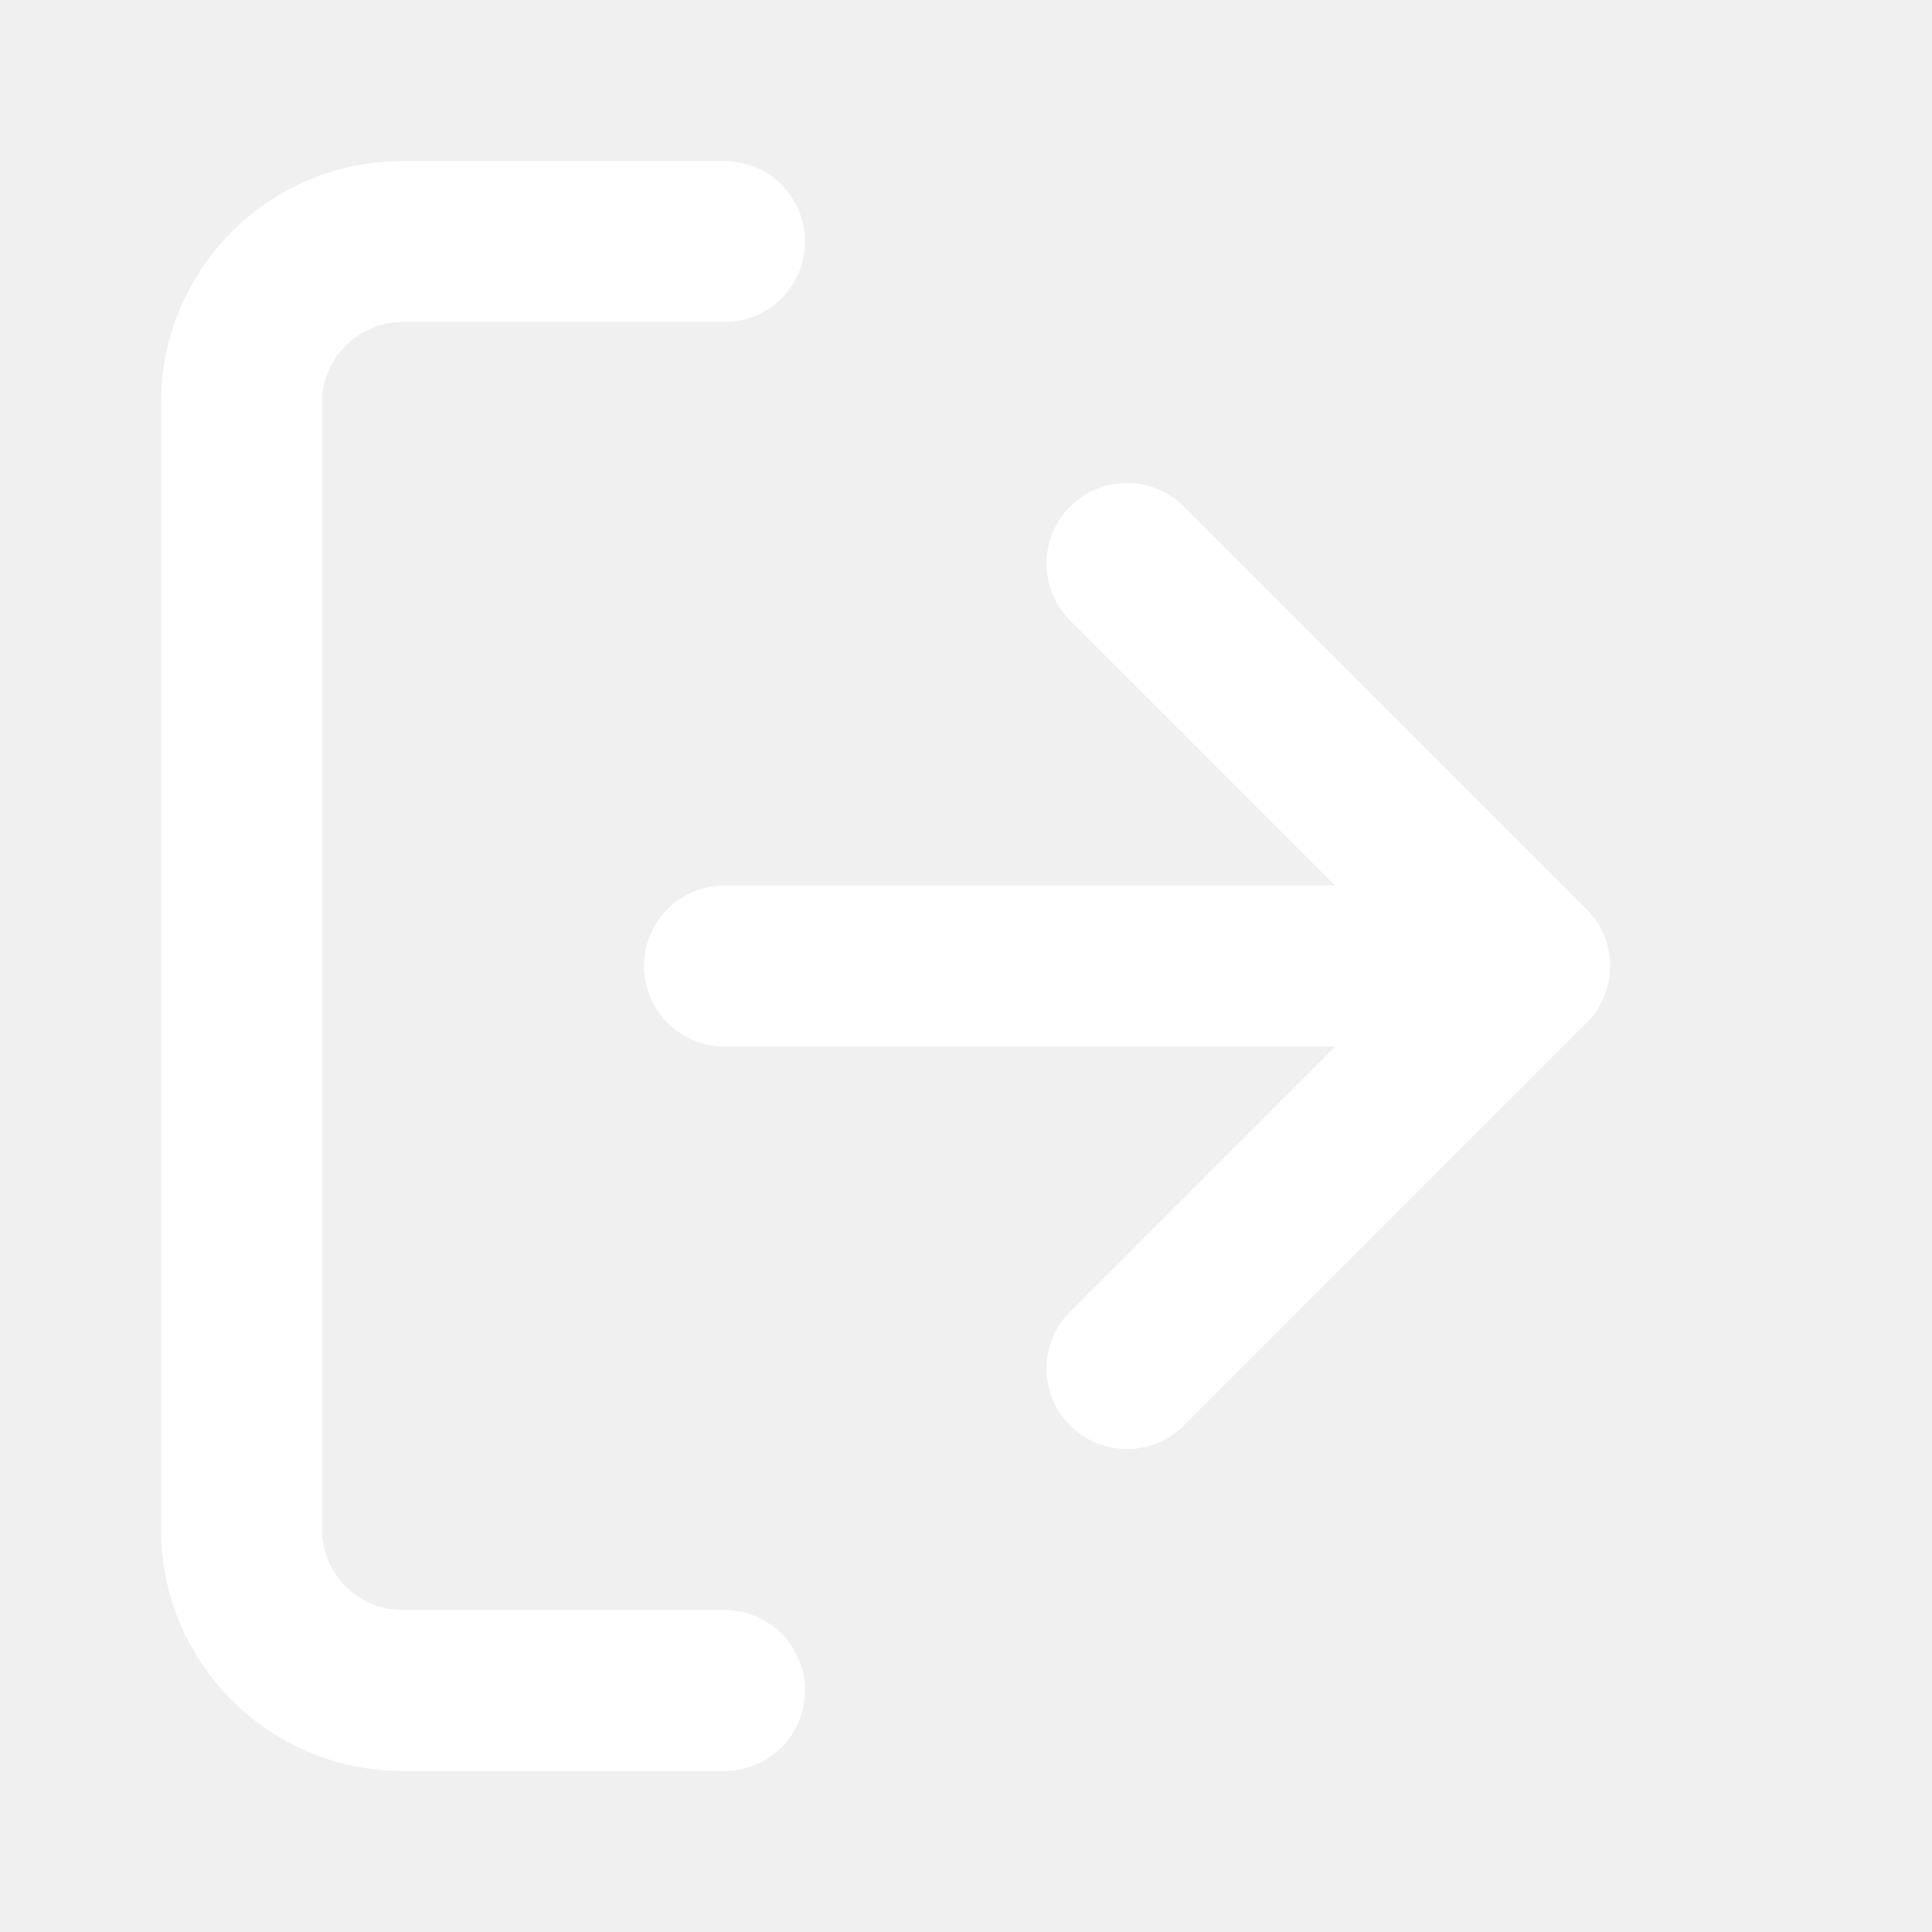
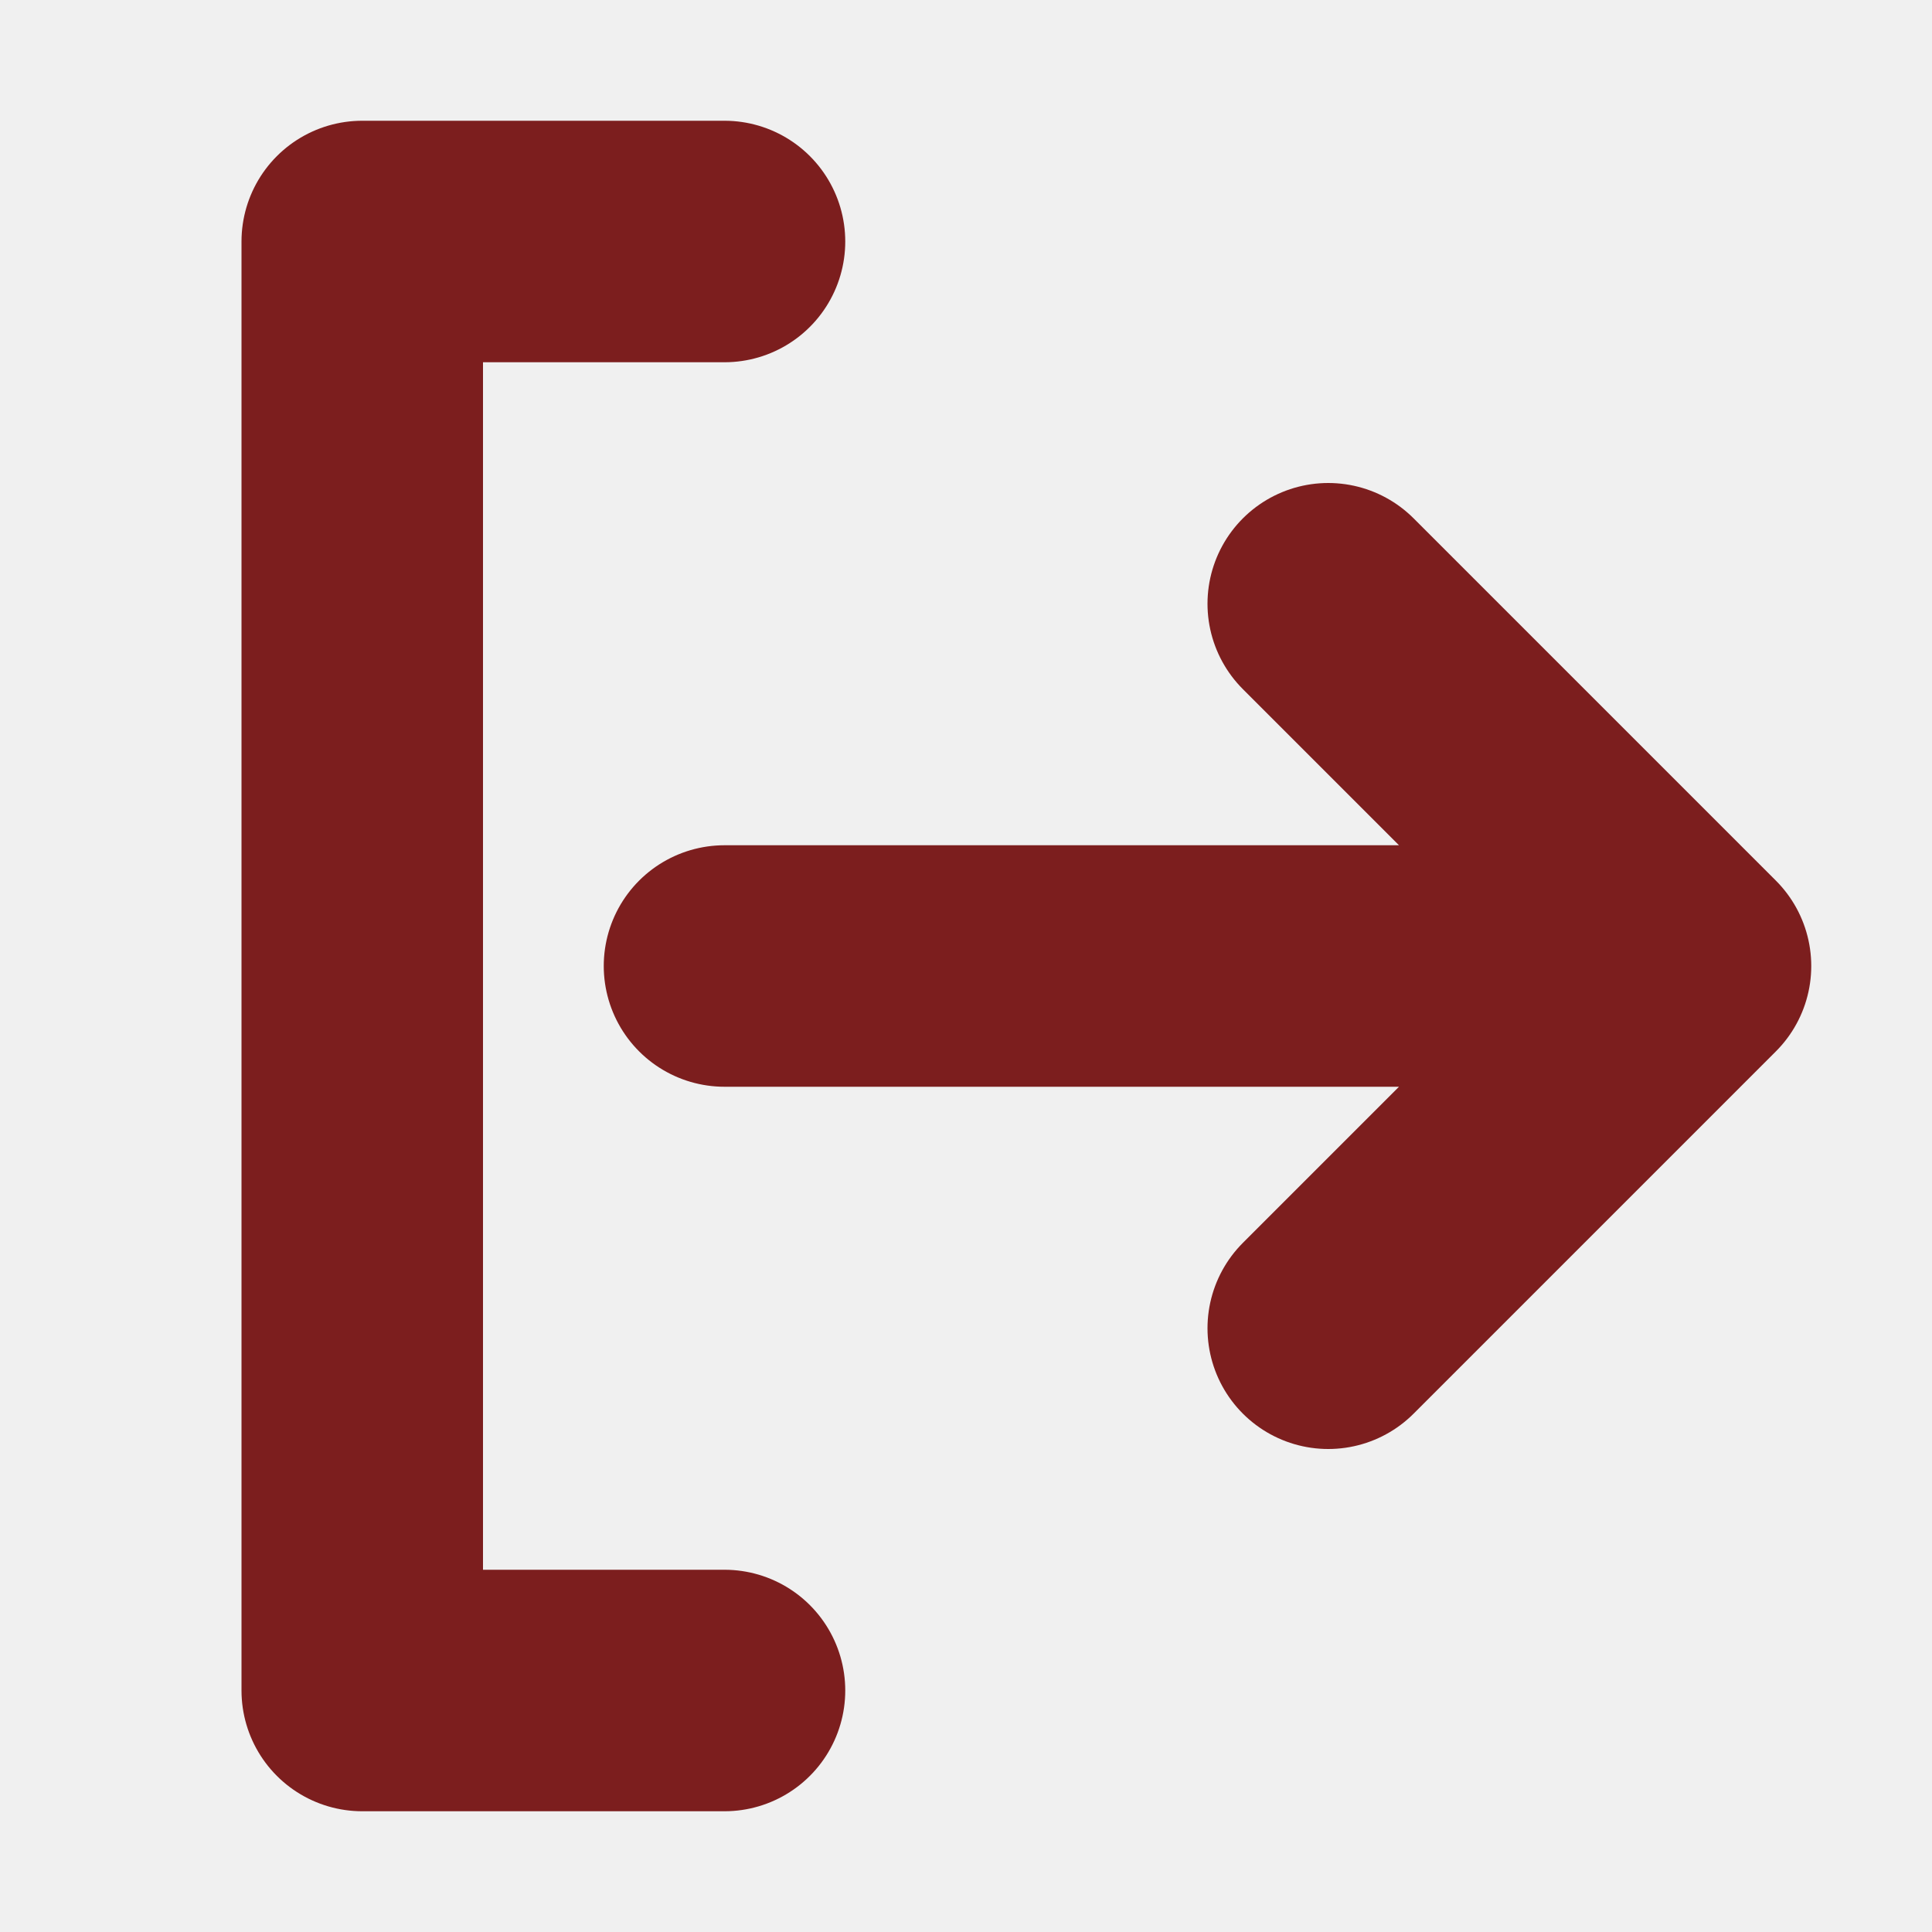
- <svg xmlns="http://www.w3.org/2000/svg" width="24" height="24" viewBox="0 0 24 24" fill="none">
-   <path d="M9 21H5C4.47 21 3.961 20.789 3.586 20.414C3.211 20.039 3 19.53 3 19V5C3 4.47 3.211 3.961 3.586 3.586C3.961 3.211 4.47 3 5 3H9" stroke="white" stroke-width="2" stroke-linecap="round" stroke-linejoin="round" />
-   <path d="M14 17L19 12L14 7" stroke="white" stroke-width="2" stroke-linecap="round" stroke-linejoin="round" />
-   <path d="M19 12H9" stroke="white" stroke-width="2" stroke-linecap="round" stroke-linejoin="round" />
+ <svg xmlns="http://www.w3.org/2000/svg" width="16" height="16" viewBox="0 0 16 16" fill="none">
+   <path d="M6 14H3V2h3M11 11l3-3-3-3M6 8h8" stroke="#7c1e1e" stroke-width="2" stroke-linecap="round" stroke-linejoin="round" />
</svg>
